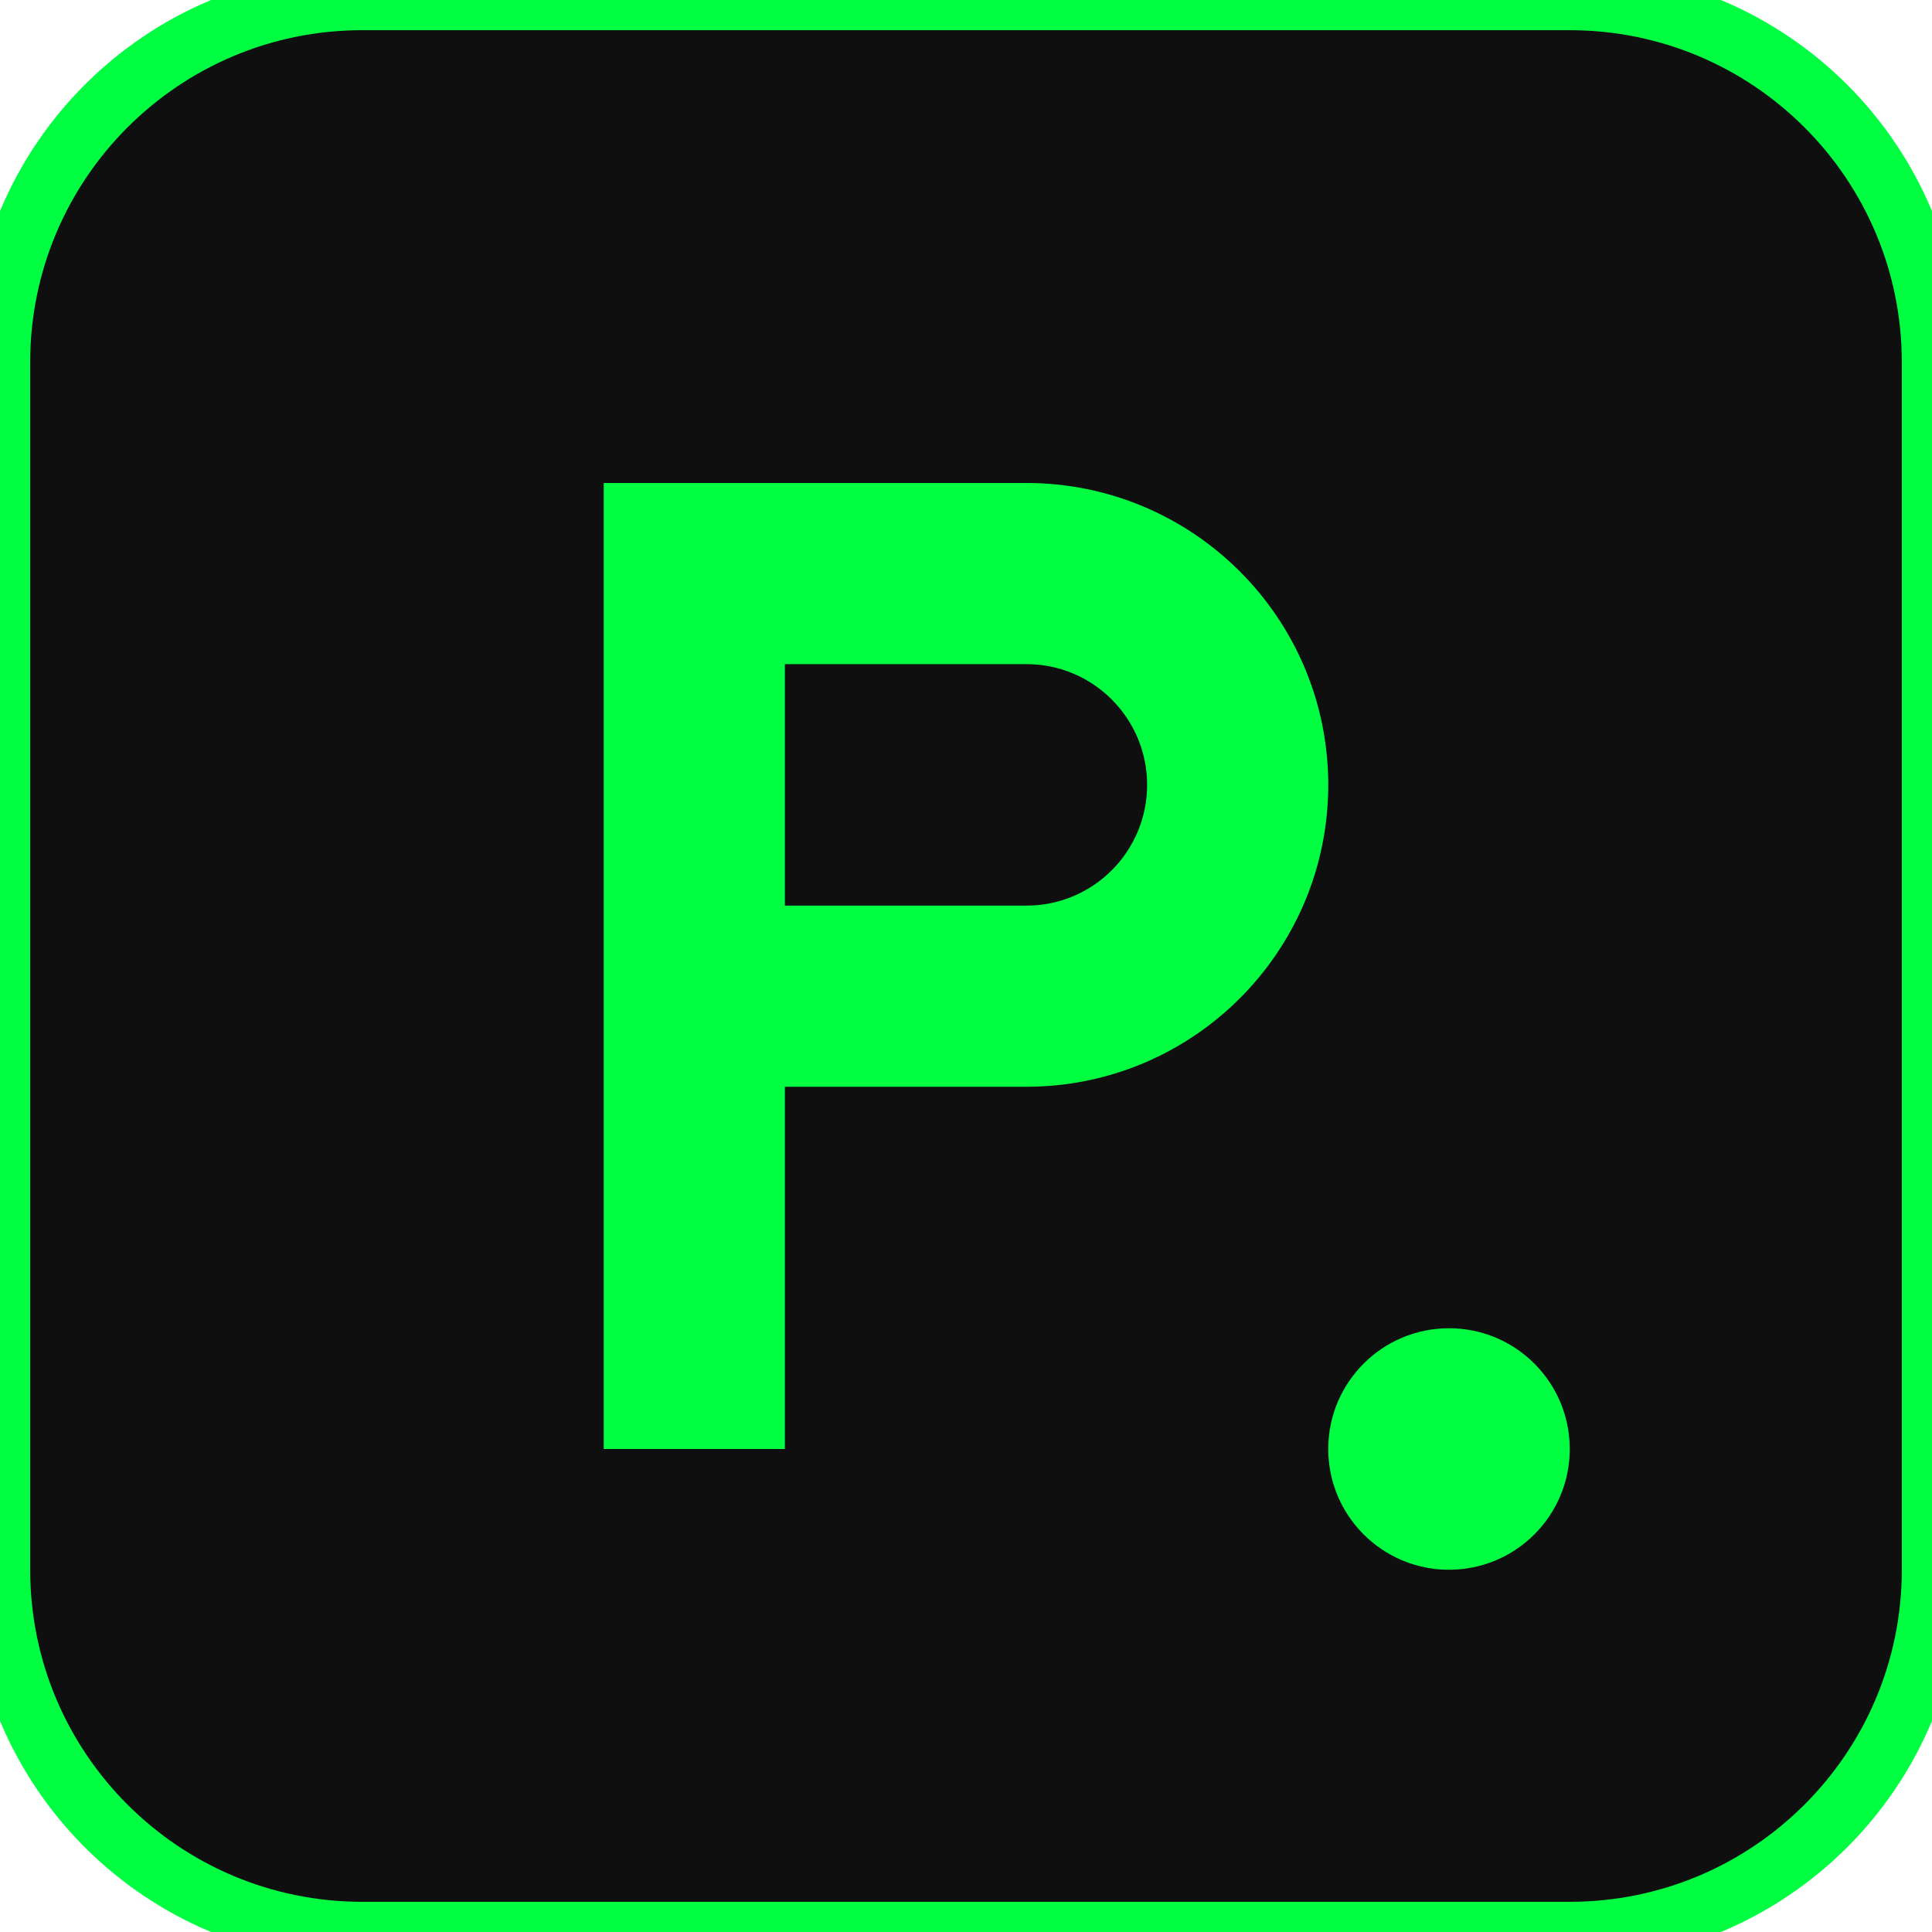
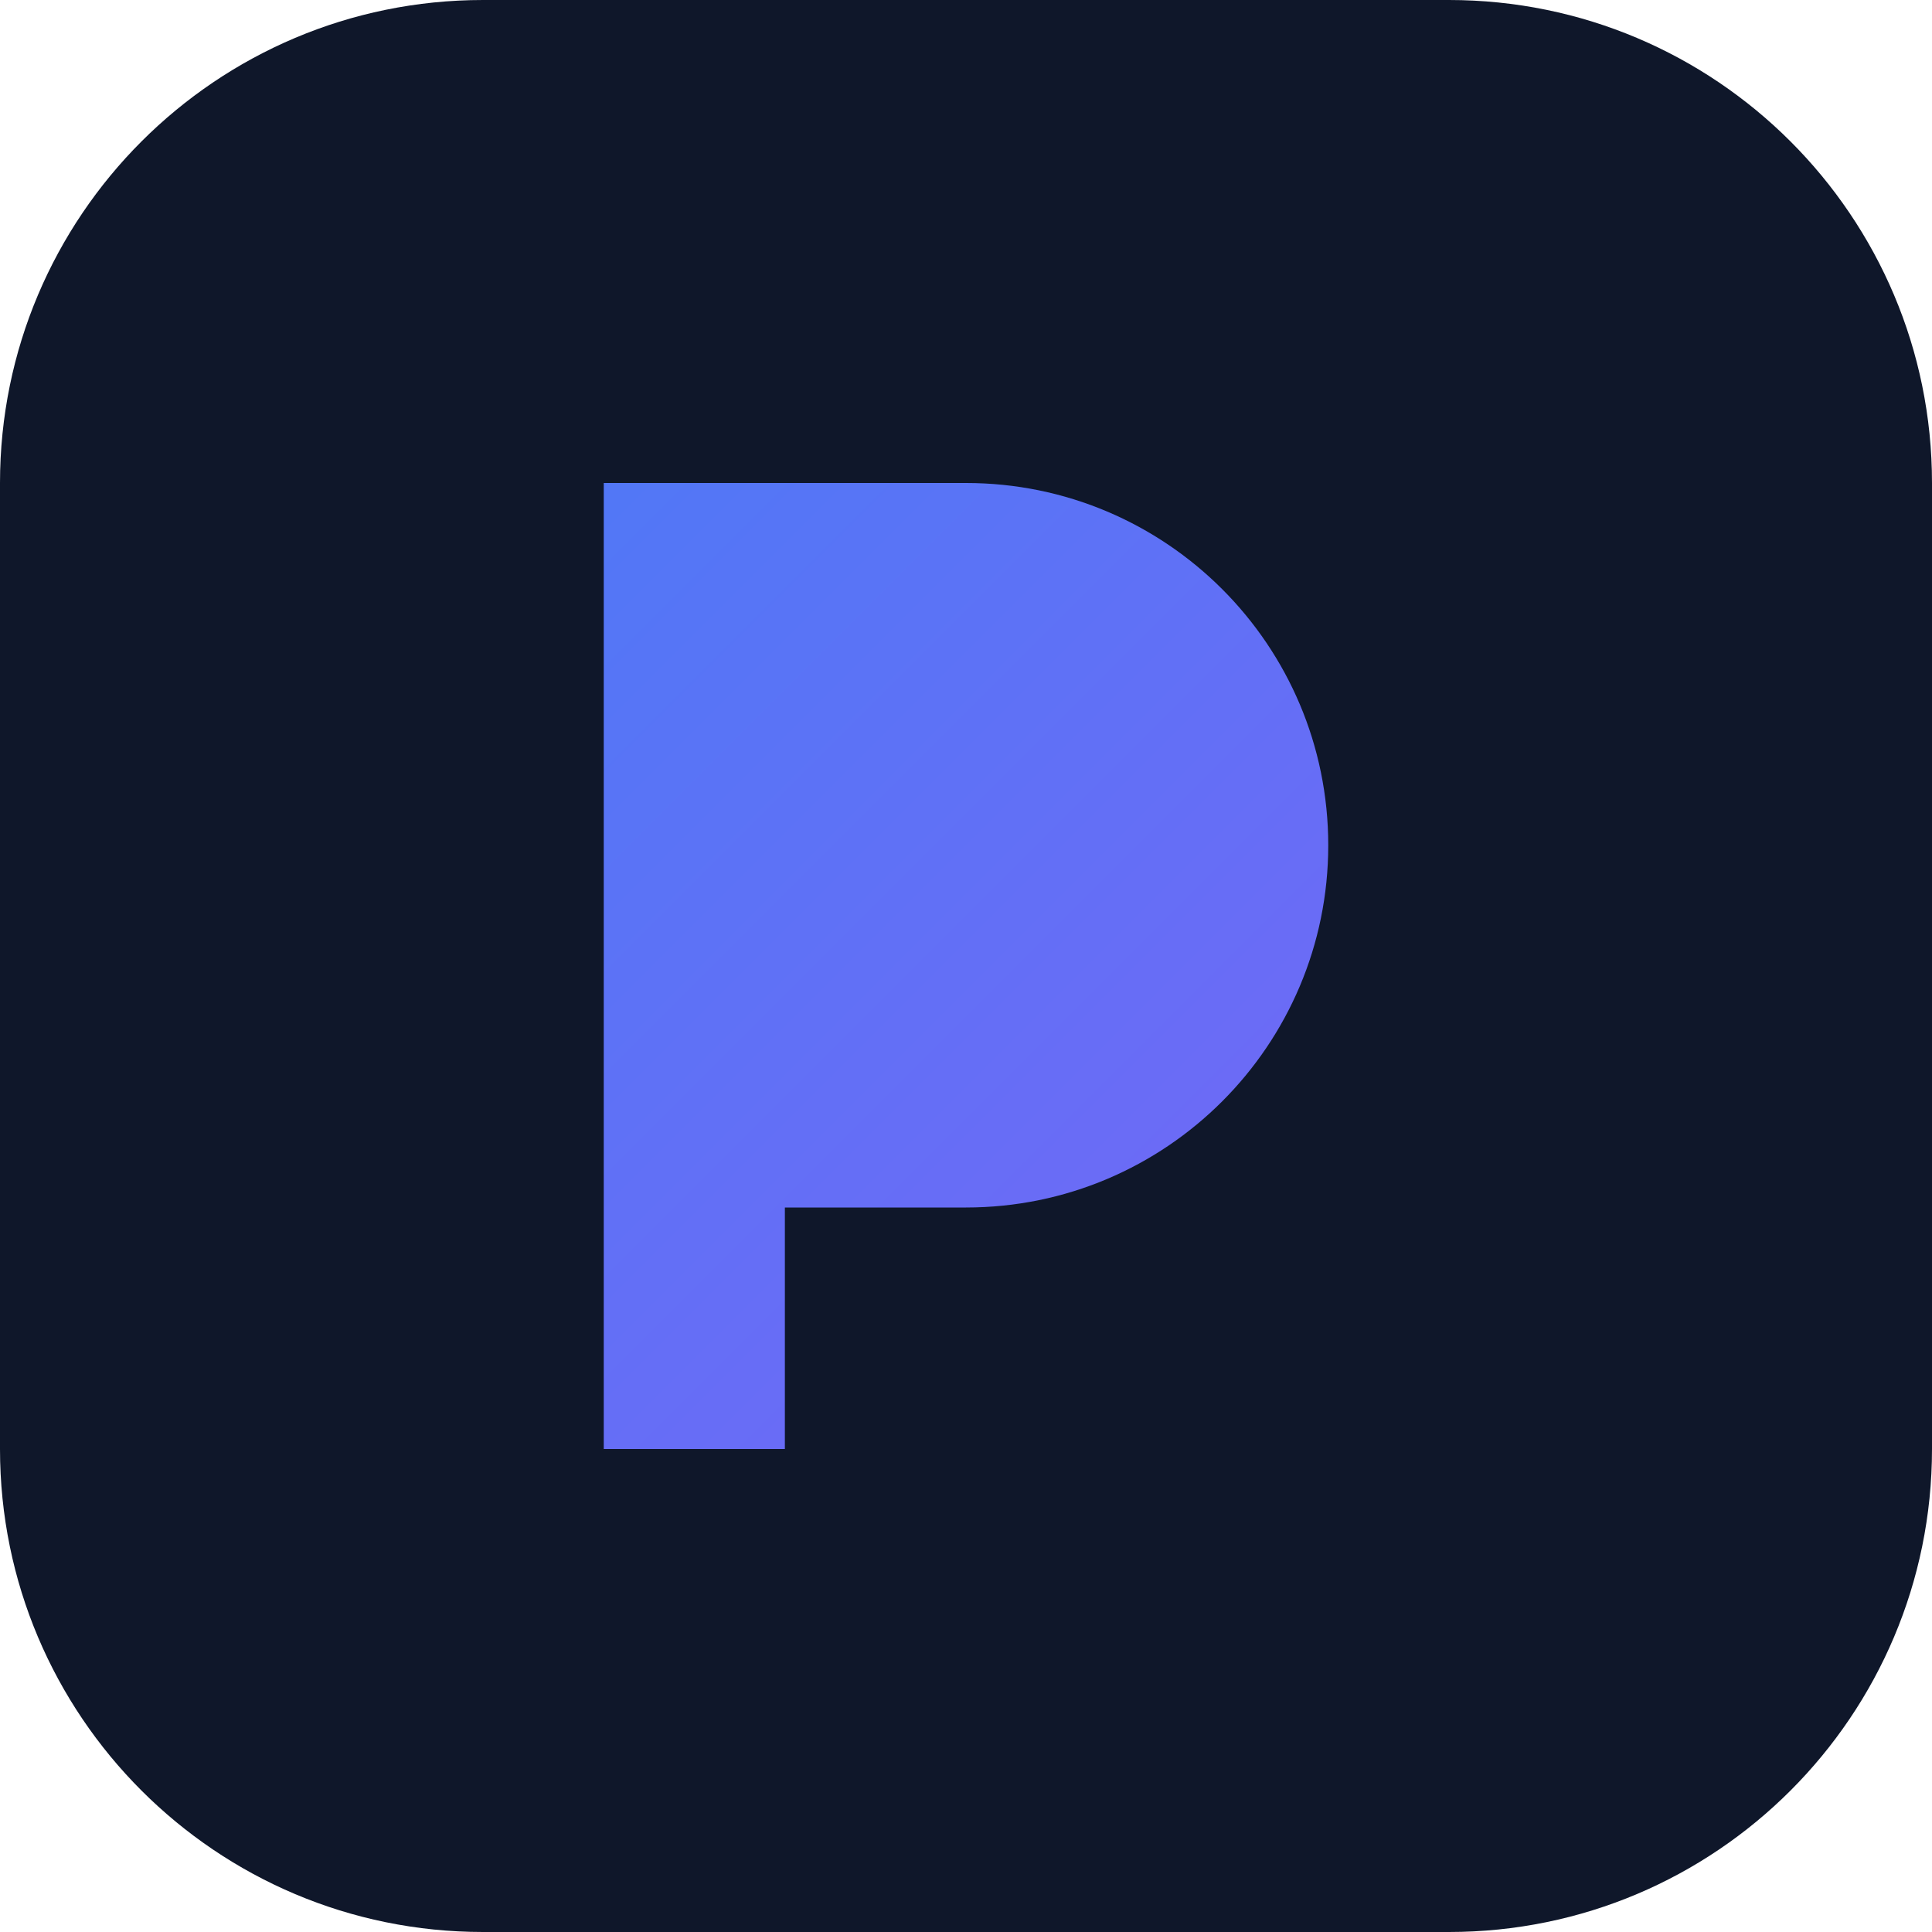
- <svg xmlns="http://www.w3.org/2000/svg" width="32" height="32" viewBox="0 0 32 32" fill="none">
-   <rect width="32" height="32" rx="6" fill="#0F0F0F" />
-   <rect width="32" height="32" rx="6" stroke="#00FF41" stroke-width="1" />
-   <path d="M10 8H17C19.761 8 22 10.239 22 13C22 15.761 19.761 18 17 18H13V24H10V8Z" fill="#00FF41" />
-   <path d="M13 11V15H17C18.105 15 19 14.105 19 13C19 11.895 18.105 11 17 11H13Z" fill="#0F0F0F" />
-   <circle cx="24" cy="24" r="2" fill="#00FF41" />
+ <svg xmlns="http://www.w3.org/2000/svg" width="512" height="512" viewBox="0 0 512 512" fill="none">
+   <defs>
+     <linearGradient id="paint0_linear" x1="0" y1="0" x2="512" y2="512" gradientUnits="userSpaceOnUse">
+       <stop stop-color="#3B82F6" />
+       <stop offset="1" stop-color="#8B5CF6" />
+     </linearGradient>
+   </defs>
+   <rect width="512" height="512" rx="128" fill="#0F172A" />
+   <path d="M160 128H256C309.019 128 352 170.981 352 224C352 277.019 309.019 320 256 320H208V384H160V128Z" fill="url(#paint0_linear)" />
</svg>
